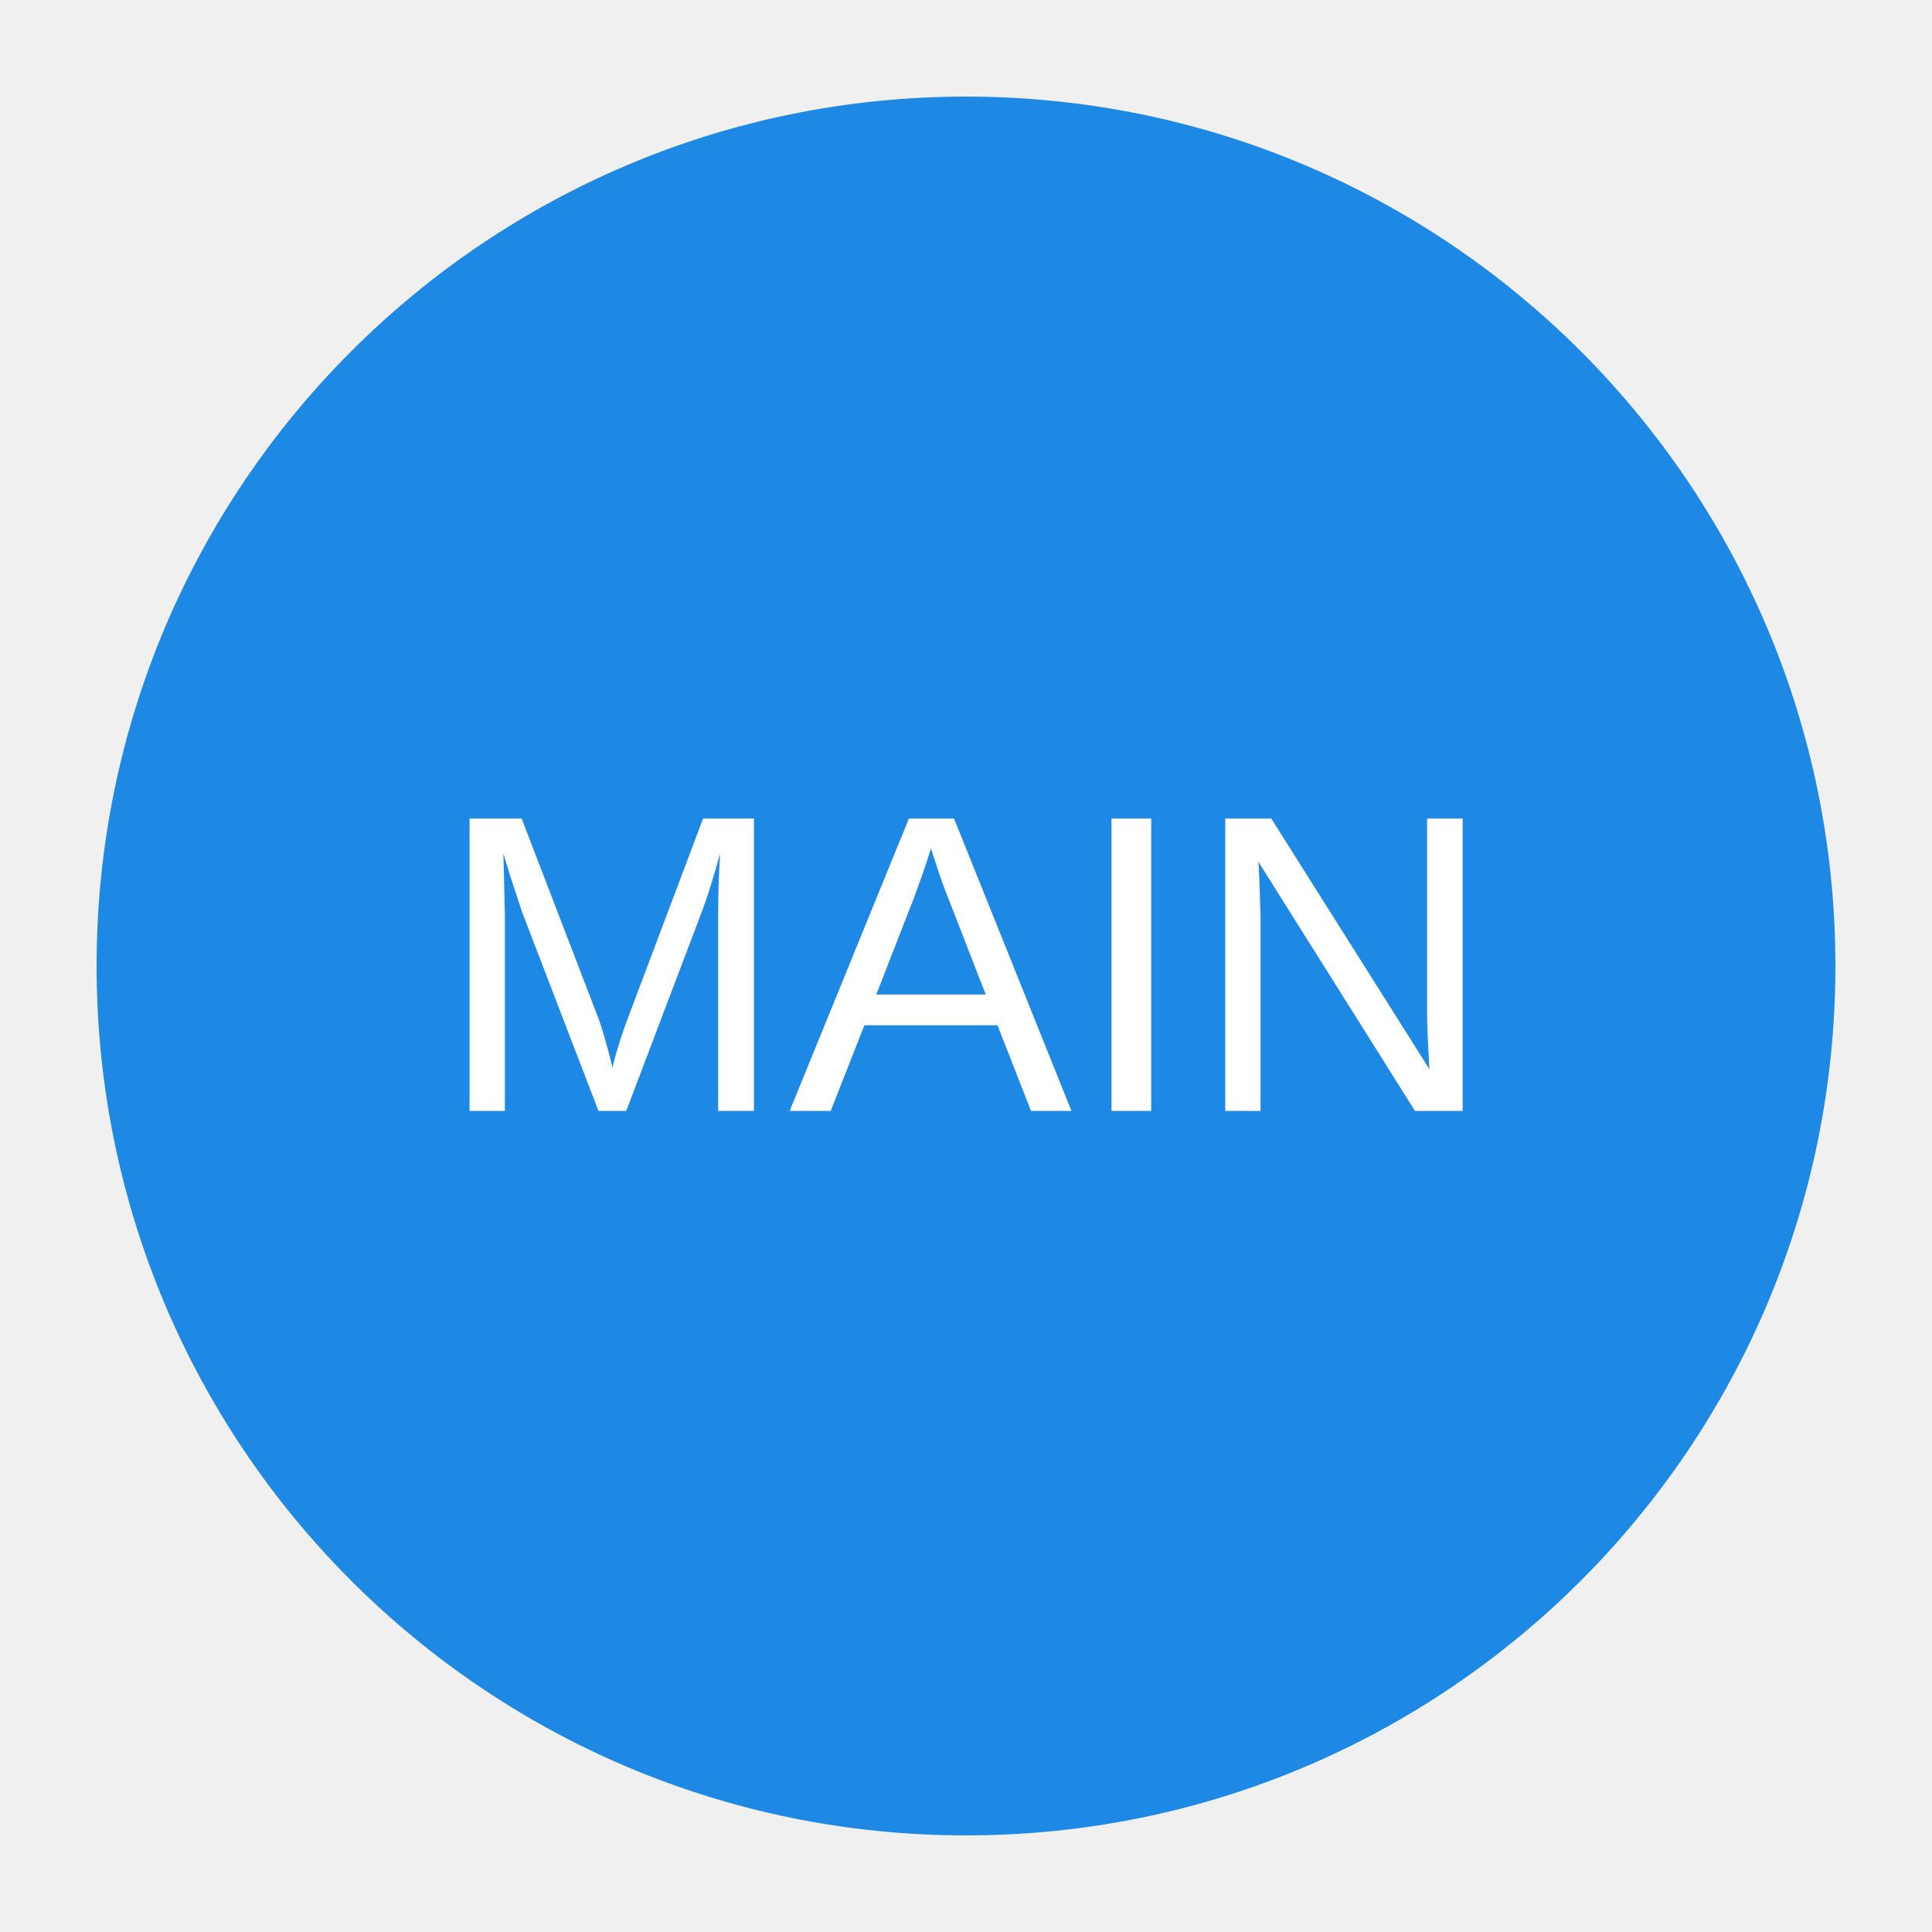
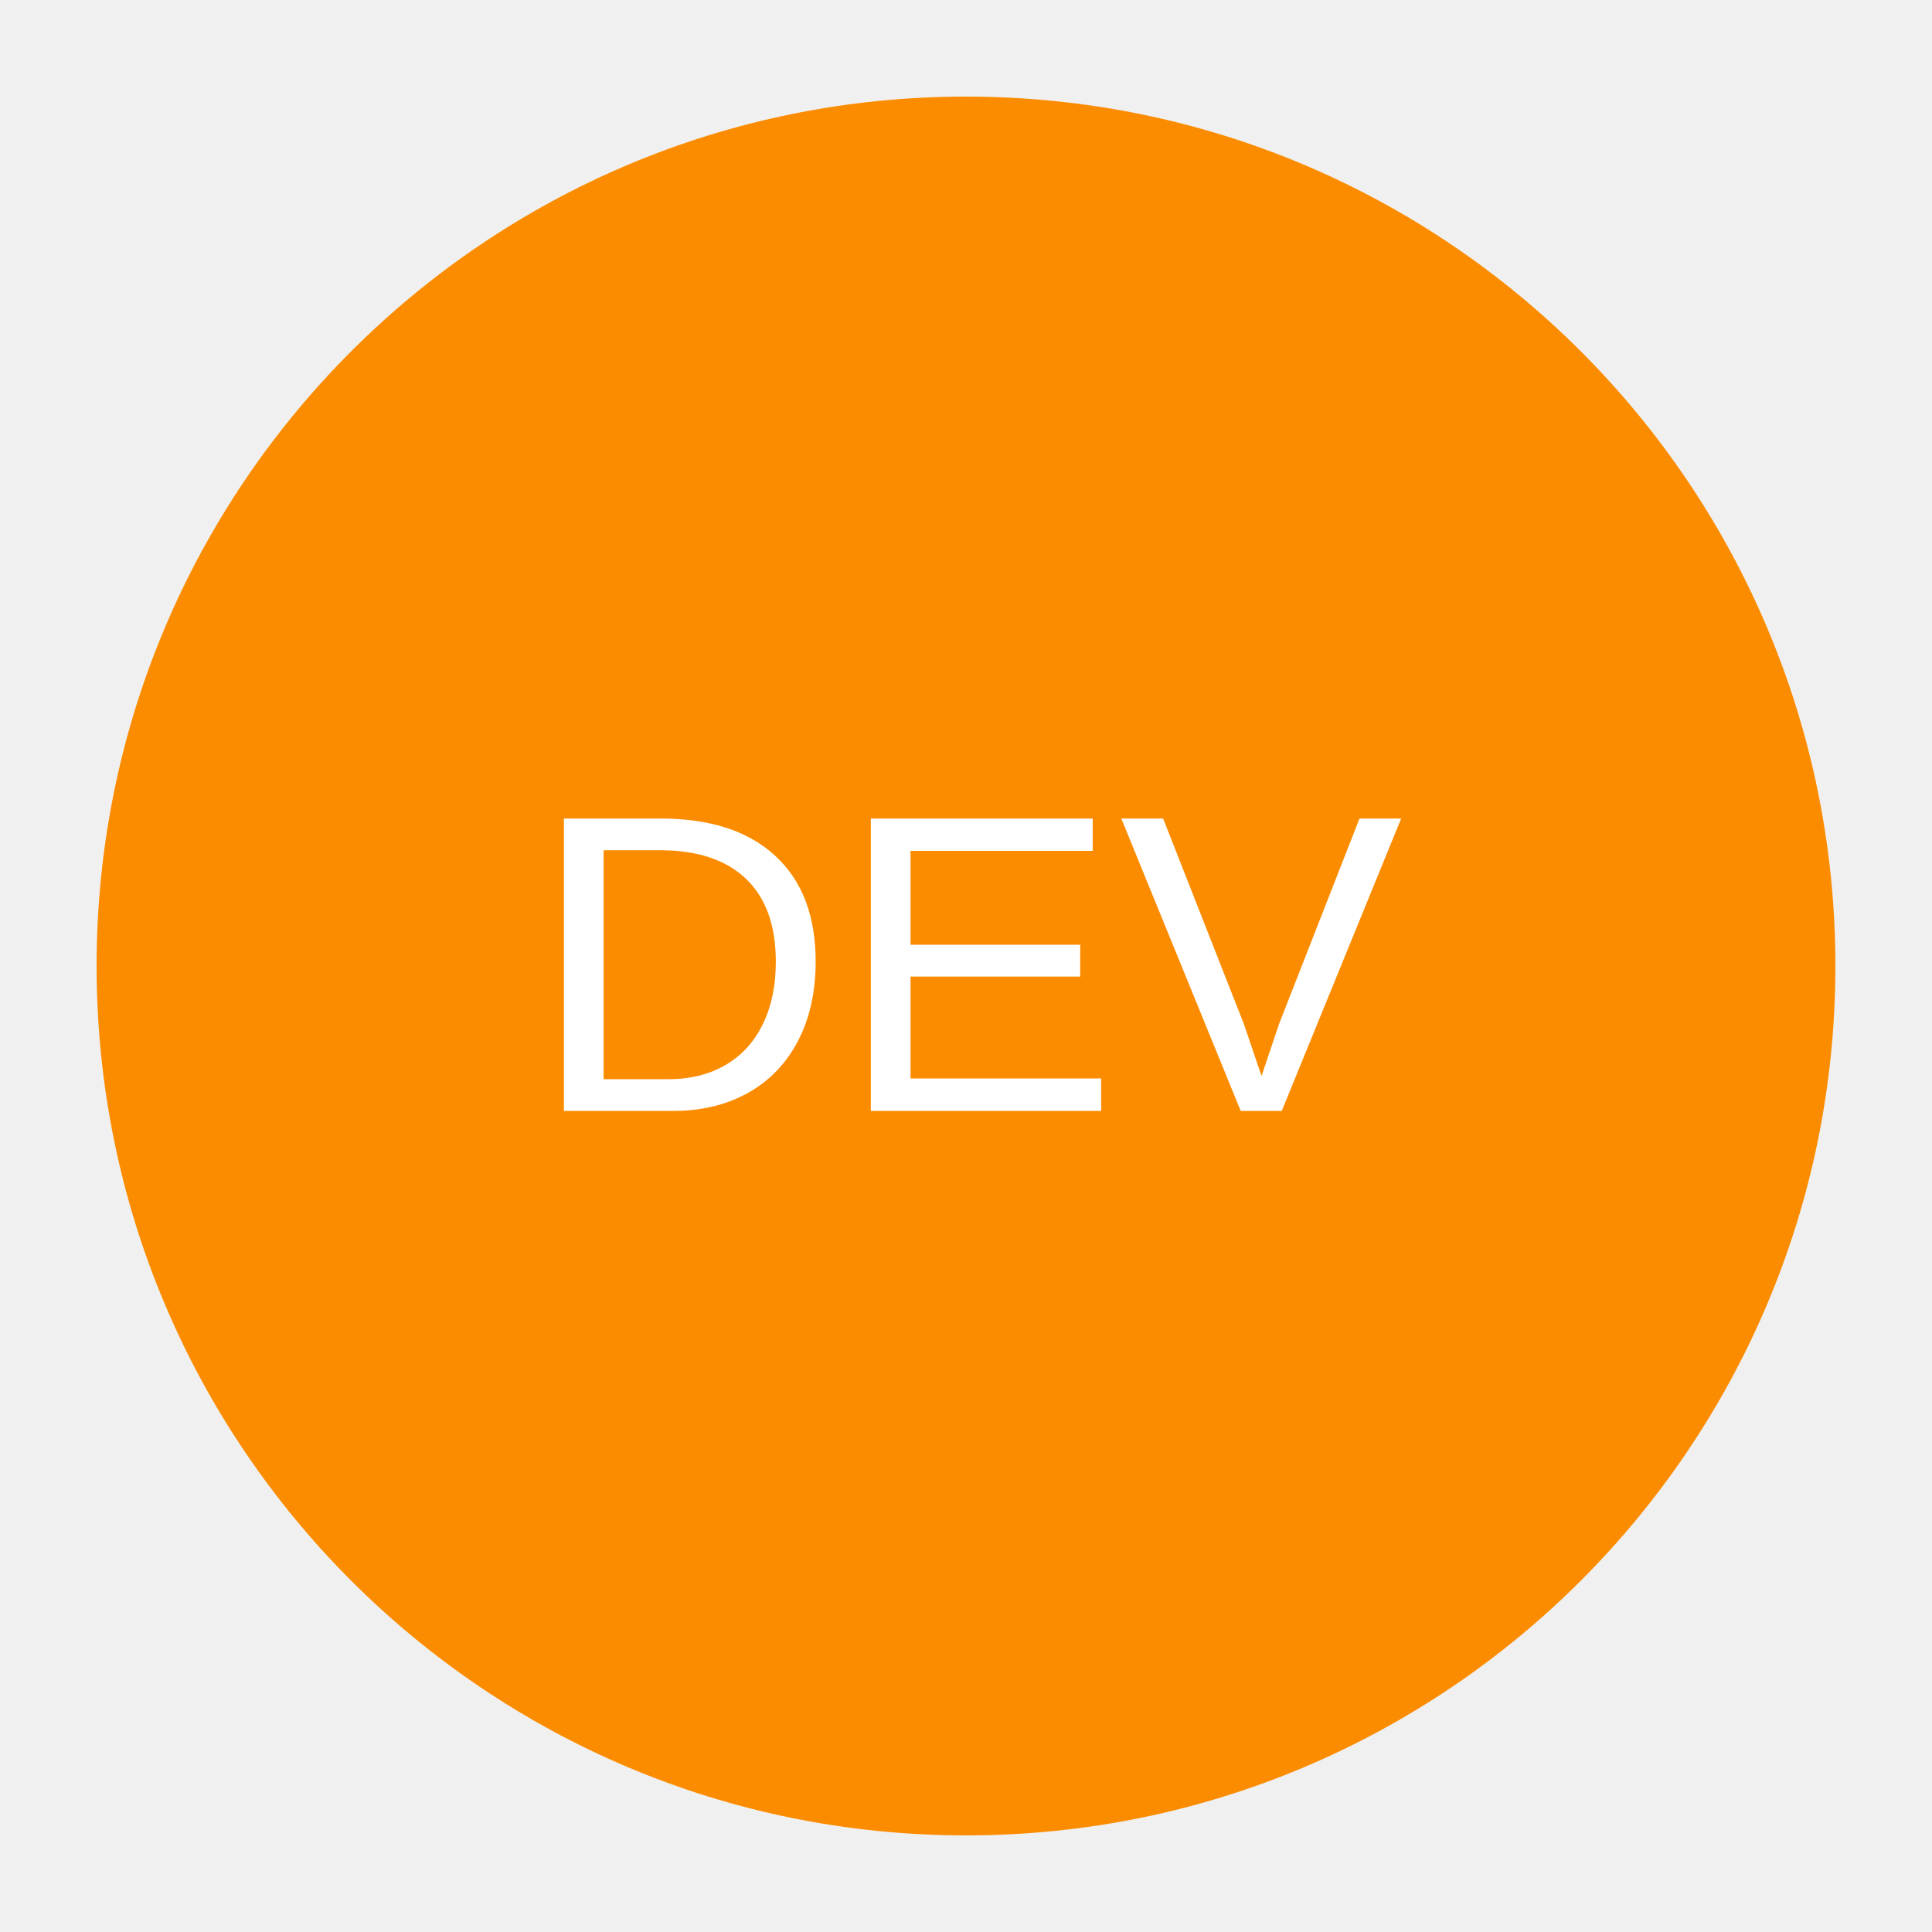
<svg xmlns="http://www.w3.org/2000/svg" viewBox="0 0 200 200">
-   <circle cx="100" cy="100" r="90" fill="#1e88e5" />
-   <text x="100" y="115" font-size="44" text-anchor="middle" fill="white" font-family="Arial">MAIN</text>
+   <circle cx="100" cy="100" r="90" fill="#fb8c00" />
+   <text x="100" y="115" font-size="44" text-anchor="middle" fill="white" font-family="Arial">DEV</text>
</svg>
